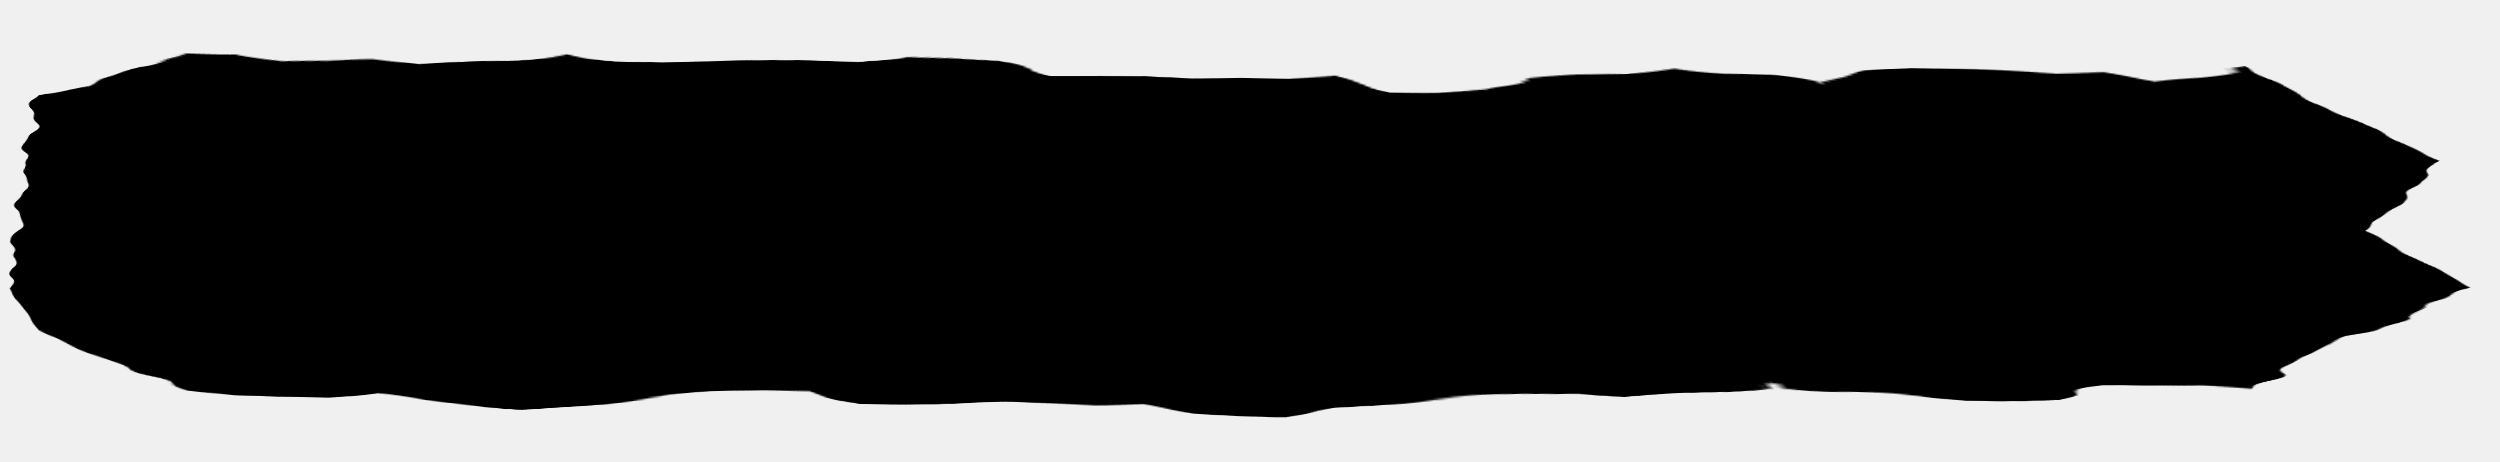
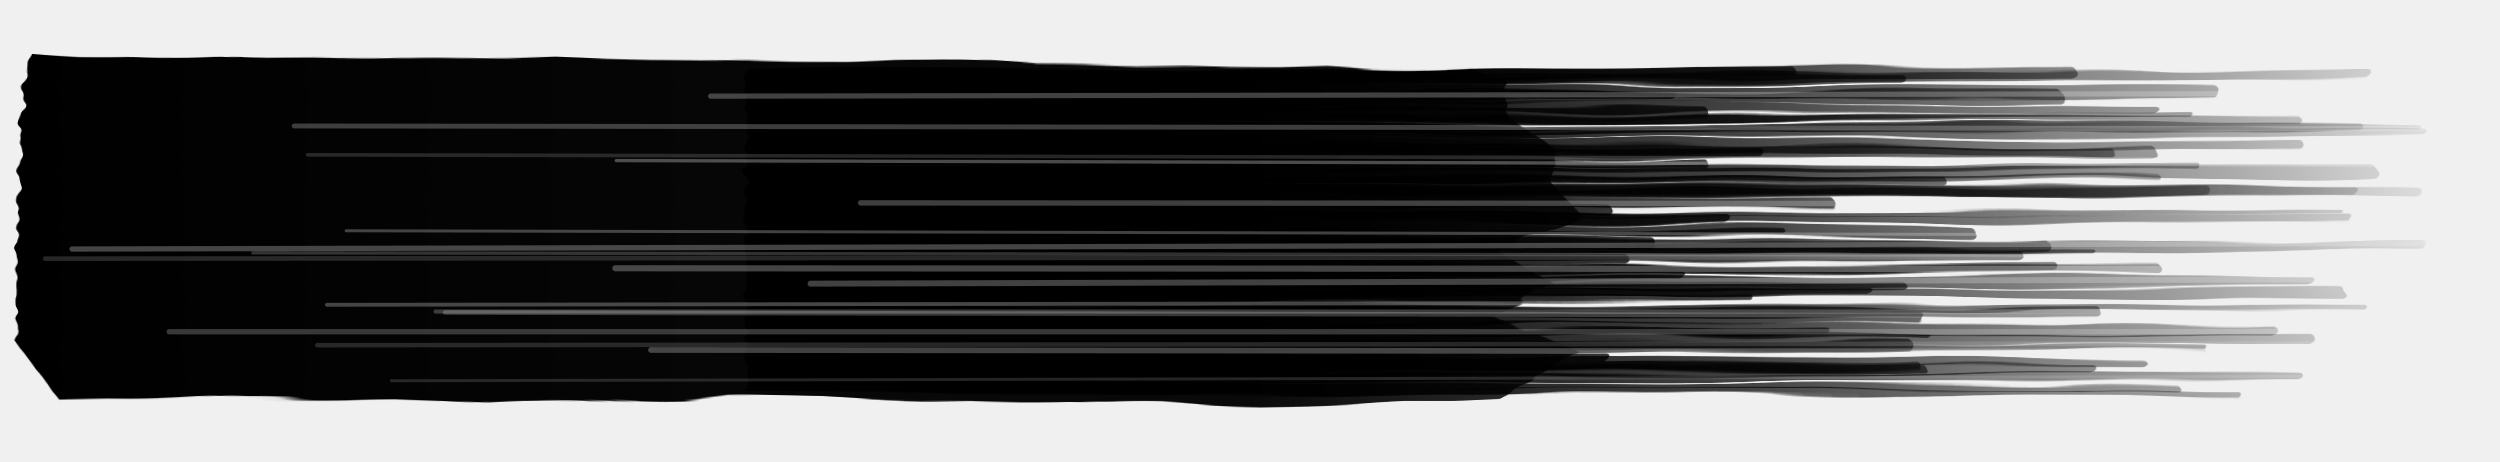
<svg xmlns="http://www.w3.org/2000/svg" width="260" height="48" viewBox="0 0 260 48" preserveAspectRatio="none">
-   <mask id="m">
-     <rect width="260" height="48" fill="#fff" />
-     <path d="M144.3 17.4 L260 17.5" stroke="#fff" stroke-opacity="0.61" stroke-width="1.6" />
-     <path d="M172.5 15.5 L260 14.8" stroke="#fff" stroke-opacity="0.69" stroke-width="0.6" />
-     <path d="M165.7 30.5 L260 31.2" stroke="#fff" stroke-opacity="0.44" stroke-width="1.4" />
-     <path d="M169.1 21.3 L260 21.3" stroke="#fff" stroke-opacity="0.54" stroke-width="1.9" />
-     <path d="M208.5 30.7 L260 29.7" stroke="#fff" stroke-opacity="0.73" stroke-width="0.7" />
-     <path d="M130.7 18.0 L260 18.3" stroke="#fff" stroke-opacity="0.76" stroke-width="1.5" />
-     <path d="M217.5 26.5 L260 26.6" stroke="#fff" stroke-opacity="0.38" stroke-width="1.4" />
-     <path d="M175.8 29.0 L260 28.9" stroke="#fff" stroke-opacity="0.43" stroke-width="1.8" />
-     <path d="M178.0 27.6 L260 27.9" stroke="#fff" stroke-opacity="0.69" stroke-width="1.4" />
-   </mask>
-   <filter id="e" x="-2%" y="-10%" width="104%" height="120%">
-     <feTurbulence type="fractalNoise" baseFrequency=".03 .5" numOctaves="2" seed="5" />
-     <feDisplacementMap in="SourceGraphic" scale="2.4" />
-   </filter>
+   <defs>
+     <linearGradient id="load" gradientUnits="userSpaceOnUse" x1="0" y1="0" x2="260" y2="0">
+       <stop offset="0" stop-opacity="1" />
+       <stop offset=".5" stop-opacity=".96" />
+       <stop offset=".7" stop-opacity=".72" />
+       <stop offset=".88" stop-opacity=".32" />
+       <stop offset="1" stop-opacity="0" />
+     </linearGradient>
+     <mask id="m">
+       <rect width="260" height="48" fill="#fff" />
+       <g fill="none" stroke="#000" stroke-linecap="round">
+         <path d="M64.0 27.9 L260 28.0" stroke-opacity="0.28" stroke-width="0.64" />
+         <path d="M40.7 39.6 L260 39.1" stroke-opacity="0.15" stroke-width="0.31" />
+         <path d="M89.5 21.1 L260 21.2" stroke-opacity="0.26" stroke-width="0.56" />
+         <path d="M34.0 31.7 L260 31.4" stroke-opacity="0.28" stroke-width="0.40" />
+         <path d="M17.6 34.5 L260 34.5" stroke-opacity="0.23" stroke-width="0.56" />
+         <path d="M7.5 25.9 L260 25.3" stroke-opacity="0.28" stroke-width="0.55" />
+         <path d="M33.0 35.9 L260 35.7" stroke-opacity="0.16" stroke-width="0.47" />
+         <path d="M32.0 16.1 L260 16.6" stroke-opacity="0.16" stroke-width="0.38" />
+         <path d="M84.3 29.5 L260 29.0" stroke-opacity="0.27" stroke-width="0.62" />
+         <path d="M67.7 36.4 L260 36.6" stroke-opacity="0.27" stroke-width="0.59" />
+         <path d="M4.7 26.9 L260 26.7" stroke-opacity="0.16" stroke-width="0.48" />
+         <path d="M45.3 32.4 L260 32.4" stroke-opacity="0.24" stroke-width="0.43" />
+         <path d="M64.1 16.7 L260 17.2" stroke-opacity="0.31" stroke-width="0.35" />
+         <path d="M36.0 24.0 L260 24.5" stroke-opacity="0.27" stroke-width="0.31" />
+         <path d="M46.3 32.5 L260 32.9" stroke-opacity="0.23" stroke-width="0.48" />
+         <path d="M30.6 13.1 L260 13.4" stroke-opacity="0.25" stroke-width="0.51" />
+         <path d="M73.9 10.0 L260 9.7" stroke-opacity="0.27" stroke-width="0.54" />
+         <path d="M26.3 26.3 L260 26.6" stroke-opacity="0.20" stroke-width="0.34" />
+       </g>
+     </mask>
+     <filter id="e" x="-2%" y="-10%" width="104%" height="120%">
+       <feTurbulence type="fractalNoise" baseFrequency=".04 .6" numOctaves="2" seed="5" />
+       <feDisplacementMap in="SourceGraphic" scale="1.3" />
+     </filter>
+   </defs>
  <g mask="url(#m)" filter="url(#e)">
-     <path d="M4.0 9.8 L9.0 8.7 L14.0 6.4 L19.0 5.2 L24.0 5.2 L29.0 6.0 L34.0 6.3 L39.0 6.4 L44.0 7.0 L49.0 6.6 L54.0 6.4 L59.0 5.7 L64.0 6.5 L69.0 6.7 L74.0 6.6 L79.0 6.4 L84.0 6.2 L89.0 6.3 L94.0 5.6 L99.0 6.0 L104.0 6.6 L109.0 7.7 L114.0 7.7 L119.0 7.8 L124.0 8.2 L129.0 8.1 L134.0 8.2 L139.0 8.0 L144.0 9.1 L149.0 9.1 L154.0 8.8 L159.0 8.0 L164.0 7.7 L169.0 7.6 L174.0 7.0 L179.0 7.4 L184.0 7.6 L189.0 8.3 L194.0 7.5 L199.0 7.3 L204.0 7.4 L209.0 7.6 L214.0 7.8 L219.0 7.7 L224.0 8.4 L229.0 8.0 L234.0 7.4 L244.0 12.0 L254.0 17.0 L246.0 24.0 L257.0 30.0 L242.0 36.0 L234.0 40.3 L229.0 40.1 L224.0 40.2 L219.0 40.3 L214.0 41.5 L209.0 41.4 L204.0 41.2 L199.0 40.6 L194.0 40.3 L189.0 40.1 L184.0 39.6 L179.0 40.3 L174.0 40.7 L169.0 41.4 L164.0 40.8 L159.0 41.0 L154.0 41.3 L149.0 41.6 L144.0 42.1 L139.0 42.6 L134.0 43.7 L129.0 43.4 L124.0 43.0 L119.0 42.1 L114.0 42.2 L109.0 42.0 L104.0 41.7 L99.0 41.9 L94.0 41.8 L89.0 41.7 L84.0 40.5 L79.0 40.6 L74.0 40.8 L69.0 41.4 L64.0 41.7 L59.0 41.9 L54.0 42.4 L49.0 41.7 L44.0 41.3 L39.0 40.6 L34.0 41.2 L29.0 41.0 L24.0 40.7 L19.0 40.1 L14.0 38.4 L9.0 36.6 L4.0 34.3 L1.0 30.0 L2.5 18.0 Z" fill="#000" />
+     <path d="M3.0 5.3 L8.0 5.7 L13.0 5.7 L18.0 5.9 L23.0 5.9 L28.0 6.2 L33.0 6.2 L38.0 6.3 L43.0 6.4 L48.0 6.4 L53.0 6.3 L58.0 6.1 L63.0 6.3 L68.0 6.4 L73.0 6.4 L78.0 6.3 L83.0 6.3 L88.0 6.3 L93.0 6.1 L98.0 6.1 L103.0 6.3 L108.0 6.7 L113.0 6.7 L118.0 6.8 L123.0 6.8 L128.0 6.9 L133.0 6.9 L138.0 6.8 L143.0 7.1 L148.0 7.1 L153.0 7.1 L156.8 8.5 L156.7 12.0 L161.8 15.5 L161.3 19.0 L164.6 22.5 L155.5 26.0 L161.6 29.5 L155.3 33.0 L164.2 36.5 L156.0 41.5 L151.0 41.7 L146.0 41.7 L141.0 42.0 L136.0 42.2 L131.0 42.3 L126.0 42.2 L121.0 41.9 L116.0 41.9 L111.0 41.8 L106.0 41.8 L101.0 41.7 L96.0 41.8 L91.0 41.8 L86.0 41.5 L81.0 41.4 L76.0 41.3 L71.0 41.6 L66.0 41.6 L61.0 41.8 L56.0 41.9 L51.0 41.9 L46.0 41.6 L41.0 41.4 L36.0 41.5 L31.0 41.5 L26.0 41.5 L21.0 41.3 L16.0 41.3 L11.0 41.3 L6.0 41.4 L1.6 35.5 L1.8 24.0 L2.2 12.5 Z" fill="url(#load)" />
+     <g fill="none" stroke="url(#load)" stroke-linecap="round">
+       <path d="M78.0 7.4 Q132.3 7.4 186.5 7.5" stroke-width="0.77" />
+       <path d="M78.0 7.8 Q146.7 7.7 215.4 7.6" stroke-width="1.19" />
+       <path d="M78.0 8.4 Q162.1 8.2 246.2 7.7" stroke-width="1.07" />
+       <path d="M78.0 8.7 Q137.8 8.5 197.7 8.2" stroke-width="0.99" />
+       <path d="M78.0 9.5 Q154.1 9.5 230.3 9.6" stroke-width="1.22" />
+       <path d="M78.0 9.9 Q125.9 10.0 173.8 10.0" stroke-width="0.99" />
+       <path d="M78.0 10.4 Q146.0 10.3 214.0 10.0" stroke-width="1.13" />
+       <path d="M78.0 11.0 Q151.0 11.1 223.9 11.3" stroke-width="0.99" />
+       <path d="M78.0 11.5 Q127.7 11.6 177.3 11.7" stroke-width="0.90" />
+       <path d="M78.0 11.9 Q158.5 12.1 239.1 12.6" stroke-width="0.74" />
+       <path d="M78.0 12.6 Q152.9 12.5 227.8 12.0" stroke-width="0.67" />
+       <path d="M78.0 13.1 Q164.7 13.2 251.4 13.2" stroke-width="0.58" />
+       <path d="M78.0 13.7 Q161.7 13.6 245.4 13.2" stroke-width="0.78" />
+       <path d="M78.0 14.1 Q165.0 14.0 252.0 13.7" stroke-width="0.82" />
+       <path d="M78.0 14.7 Q158.6 14.8 239.2 15.1" stroke-width="0.88" />
+       <path d="M78.0 15.2 Q148.7 15.3 219.3 15.7" stroke-width="0.86" />
+       <path d="M78.0 15.8 Q130.4 15.8 182.9 15.8" stroke-width="0.99" />
+       <path d="M78.0 16.3 Q150.8 16.1 223.6 15.7" stroke-width="1.13" />
+       <path d="M78.0 16.6 Q127.7 16.7 177.3 17.0" stroke-width="0.71" />
+       <path d="M78.0 17.4 Q153.3 17.4 228.6 17.4" stroke-width="0.68" />
+       <path d="M78.0 18.0 Q162.4 18.0 246.7 17.9" stroke-width="1.21" />
+       <path d="M78.0 18.4 Q140.0 18.5 202.0 18.8" stroke-width="0.80" />
+       <path d="M78.0 18.9 Q151.3 18.7 224.5 18.5" stroke-width="0.51" />
+       <path d="M78.0 19.4 Q161.3 19.6 244.7 19.9" stroke-width="1.12" />
+       <path d="M78.0 19.8 Q164.6 19.9 251.2 19.9" stroke-width="1.18" />
+       <path d="M78.0 20.4 Q153.8 20.3 229.5 19.9" stroke-width="0.97" />
+       <path d="M78.0 21.0 Q134.2 21.1 190.4 21.1" stroke-width="0.90" />
+       <path d="M78.0 21.5 Q122.5 21.6 167.0 21.8" stroke-width="1.14" />
+       <path d="M78.0 22.2 Q128.7 22.4 179.5 22.8" stroke-width="1.10" />
+       <path d="M78.0 22.6 Q160.7 22.4 243.4 22.0" stroke-width="0.51" />
+       <path d="M78.0 23.0 Q161.1 22.9 244.3 22.7" stroke-width="0.80" />
+       <path d="M78.0 23.5 Q141.4 23.7 204.8 24.2" stroke-width="1.18" />
+       <path d="M78.0 24.3 Q131.8 24.2 185.6 24.2" stroke-width="0.52" />
+       <path d="M78.0 24.8 Q124.8 25.0 171.5 25.2" stroke-width="1.19" />
+       <path d="M78.0 25.2 Q145.4 25.3 212.7 25.6" stroke-width="1.07" />
+       <path d="M78.0 25.8 Q147.8 25.9 217.6 26.1" stroke-width="0.50" />
+       <path d="M78.0 26.1 Q164.9 26.0 251.8 25.5" stroke-width="1.15" />
+       <path d="M78.0 26.8 Q143.9 26.7 209.8 26.5" stroke-width="1.02" />
+       <path d="M78.0 27.4 Q123.5 27.2 169.0 27.0" stroke-width="1.01" />
+       <path d="M78.0 27.8 Q151.2 27.8 224.5 28.0" stroke-width="0.74" />
+       <path d="M78.0 28.4 Q145.8 28.2 213.6 27.8" stroke-width="0.97" />
+       <path d="M78.0 29.0 Q126.4 28.9 174.8 28.7" stroke-width="1.03" />
+       <path d="M78.0 29.5 Q159.0 29.4 240.1 29.2" stroke-width="1.16" />
+       <path d="M78.0 30.1 Q138.0 30.0 197.9 29.8" stroke-width="0.83" />
+       <path d="M78.0 30.5 Q160.7 30.5 243.5 30.5" stroke-width="0.99" />
+       <path d="M78.0 31.0 Q136.2 30.8 194.3 30.3" stroke-width="0.94" />
+       <path d="M78.0 31.4 Q130.0 31.3 182.1 31.0" stroke-width="0.56" />
+       <path d="M78.0 32.1 Q161.9 32.1 245.9 32.0" stroke-width="0.62" />
+       <path d="M78.0 32.6 Q148.0 32.6 218.1 32.5" stroke-width="1.00" />
+       <path d="M78.0 33.3 Q138.7 33.2 199.4 32.9" stroke-width="1.23" />
+       <path d="M78.0 33.8 Q157.1 34.0 236.2 34.4" stroke-width="1.22" />
+       <path d="M78.0 34.2 Q139.2 34.4 200.4 34.9" stroke-width="0.52" />
+       <path d="M78.0 34.8 Q134.0 34.7 189.9 34.4" stroke-width="0.75" />
+       <path d="M78.0 35.2 Q159.1 35.3 240.2 35.3" stroke-width="1.16" />
+       <path d="M78.0 35.8 Q153.7 35.9 229.4 36.3" stroke-width="0.55" />
+       <path d="M78.0 36.2 Q138.2 36.2 198.4 35.9" stroke-width="1.17" />
+       <path d="M78.0 36.9 Q122.5 37.0 166.9 37.3" stroke-width="1.21" />
+       <path d="M78.0 37.4 Q150.3 37.5 222.7 37.7" stroke-width="0.86" />
+       <path d="M78.0 37.8 Q139.0 38.0 200.1 38.4" stroke-width="0.62" />
+       <path d="M78.0 38.4 Q138.8 38.3 199.5 38.1" stroke-width="0.66" />
+       <path d="M78.0 38.9 Q147.8 38.7 217.5 38.4" stroke-width="1.06" />
+       <path d="M78.0 39.4 Q158.5 39.3 239.1 39.2" stroke-width="0.92" />
+       <path d="M78.0 40.0 Q152.2 40.1 226.4 40.4" stroke-width="0.61" />
+       <path d="M78.0 40.6 Q155.3 40.6 232.6 40.9" stroke-width="0.62" />
+     </g>
  </g>
</svg>
